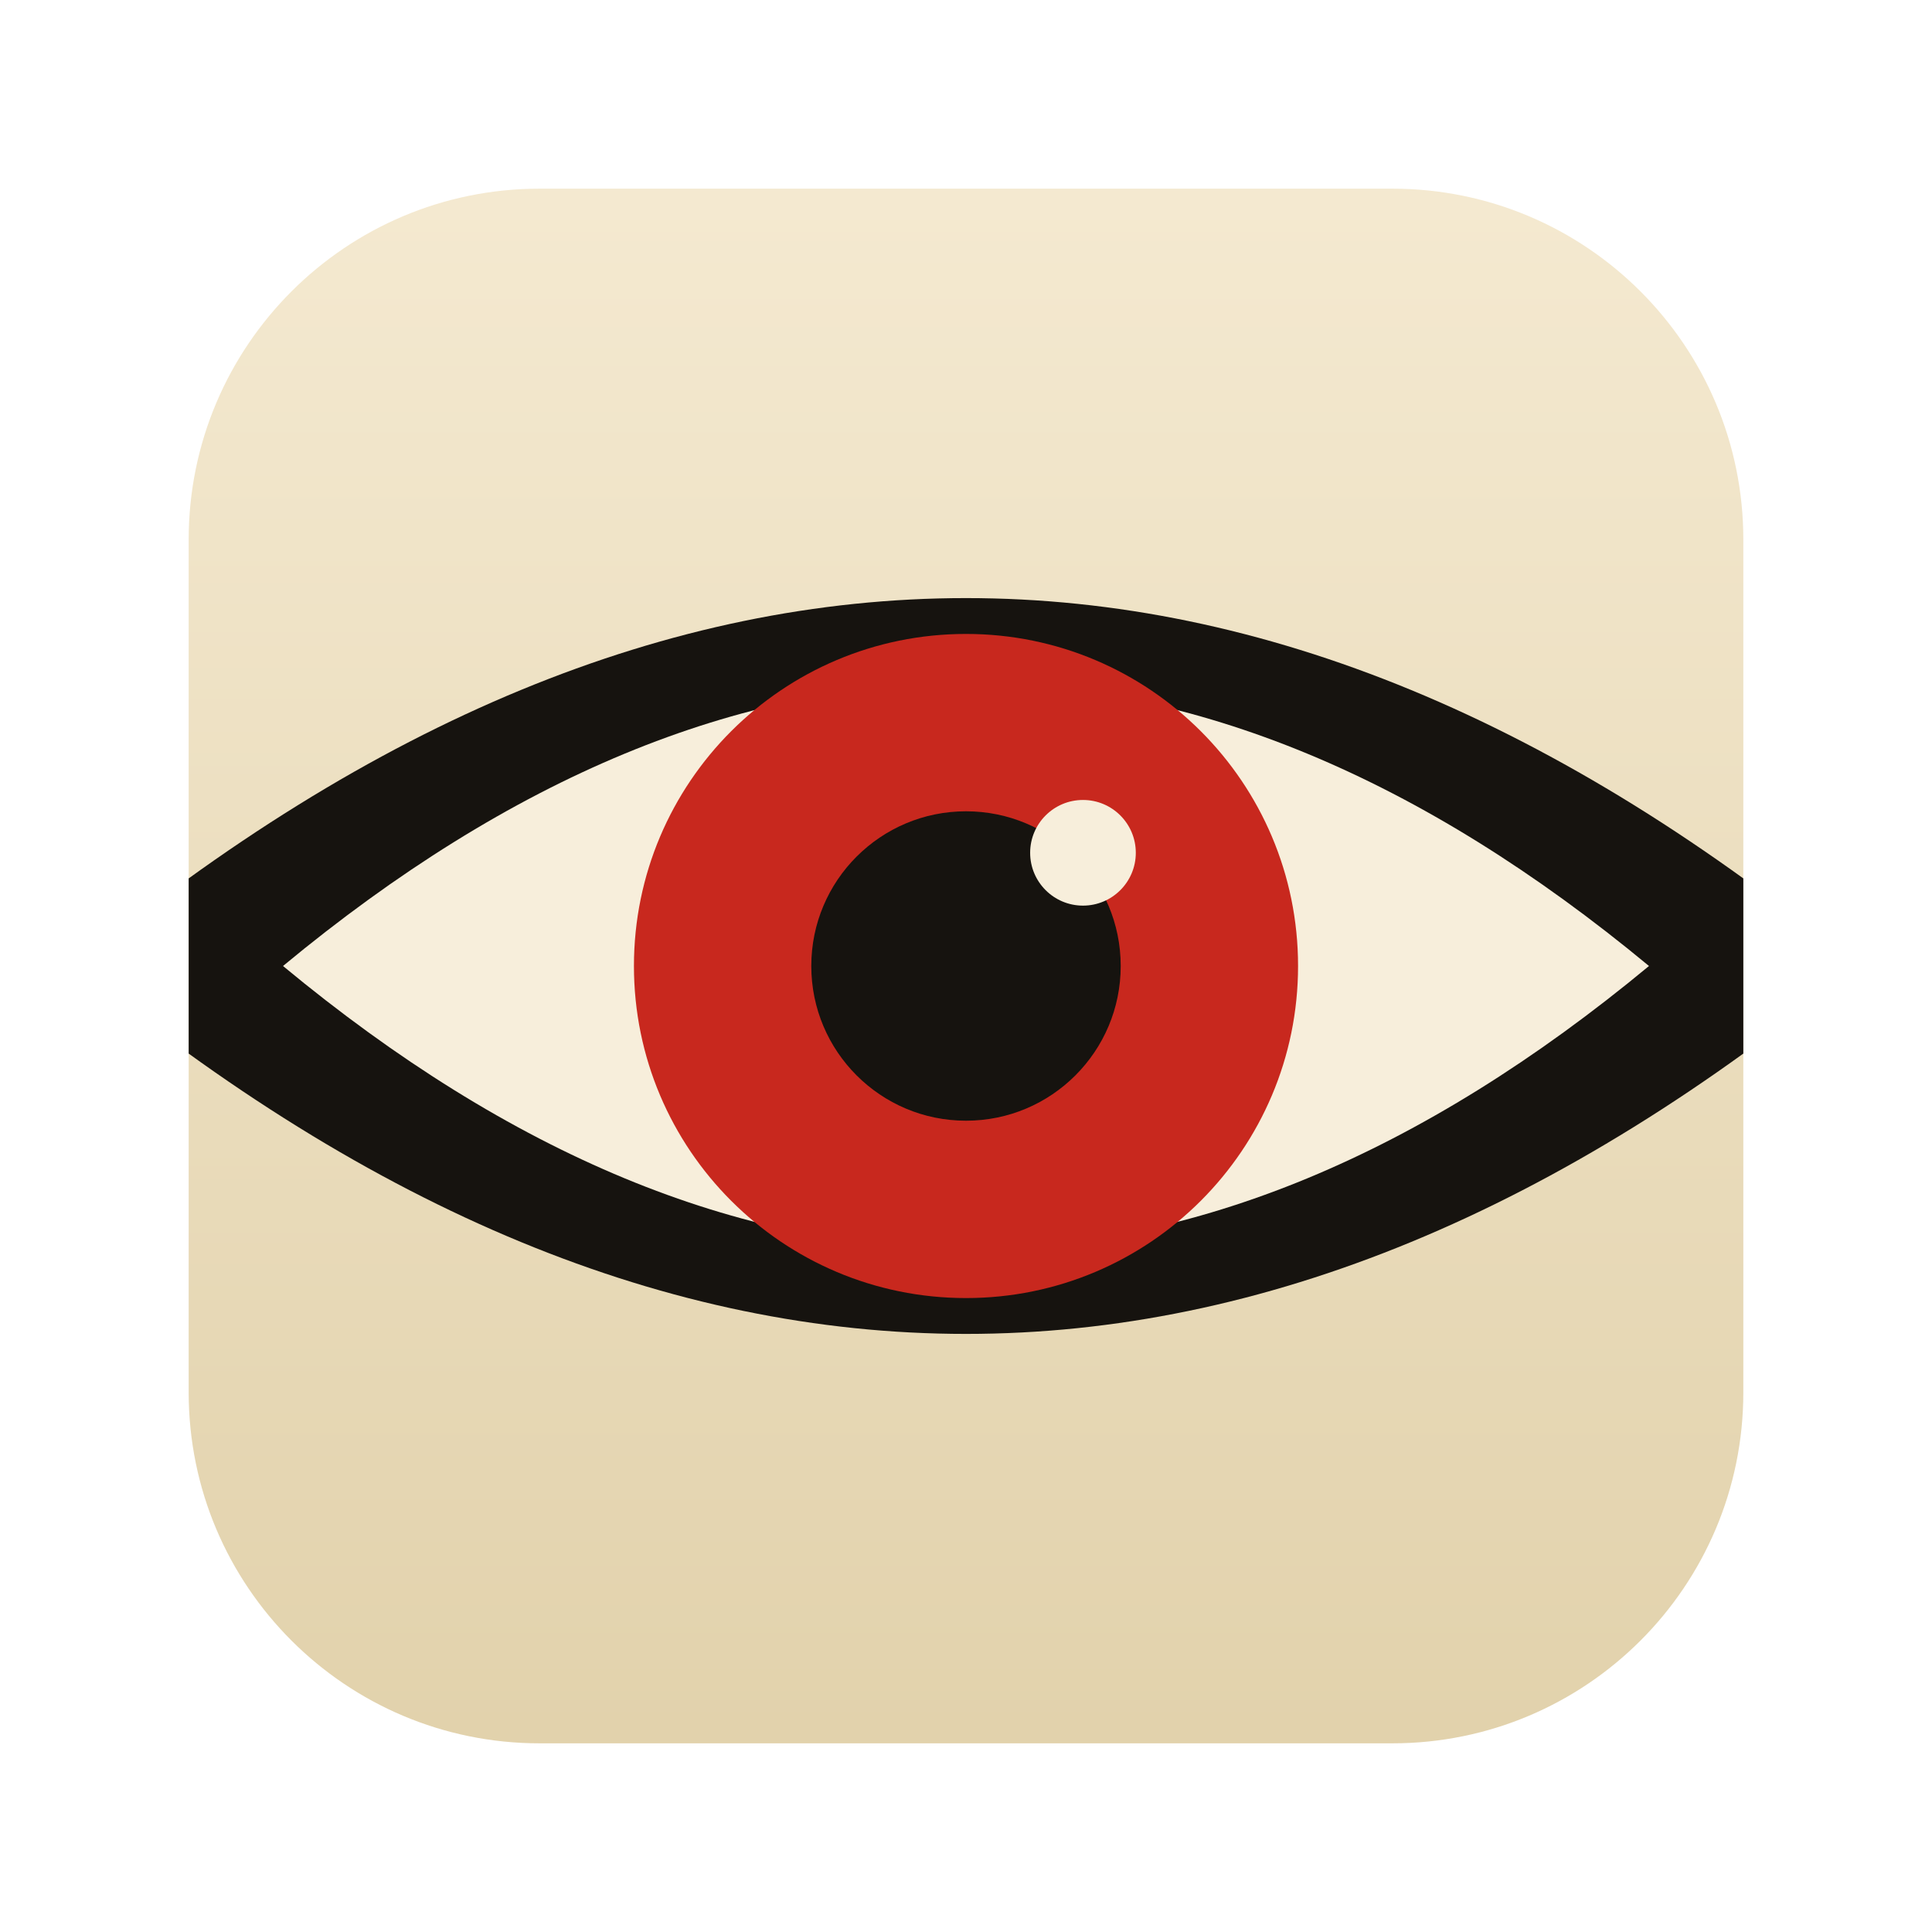
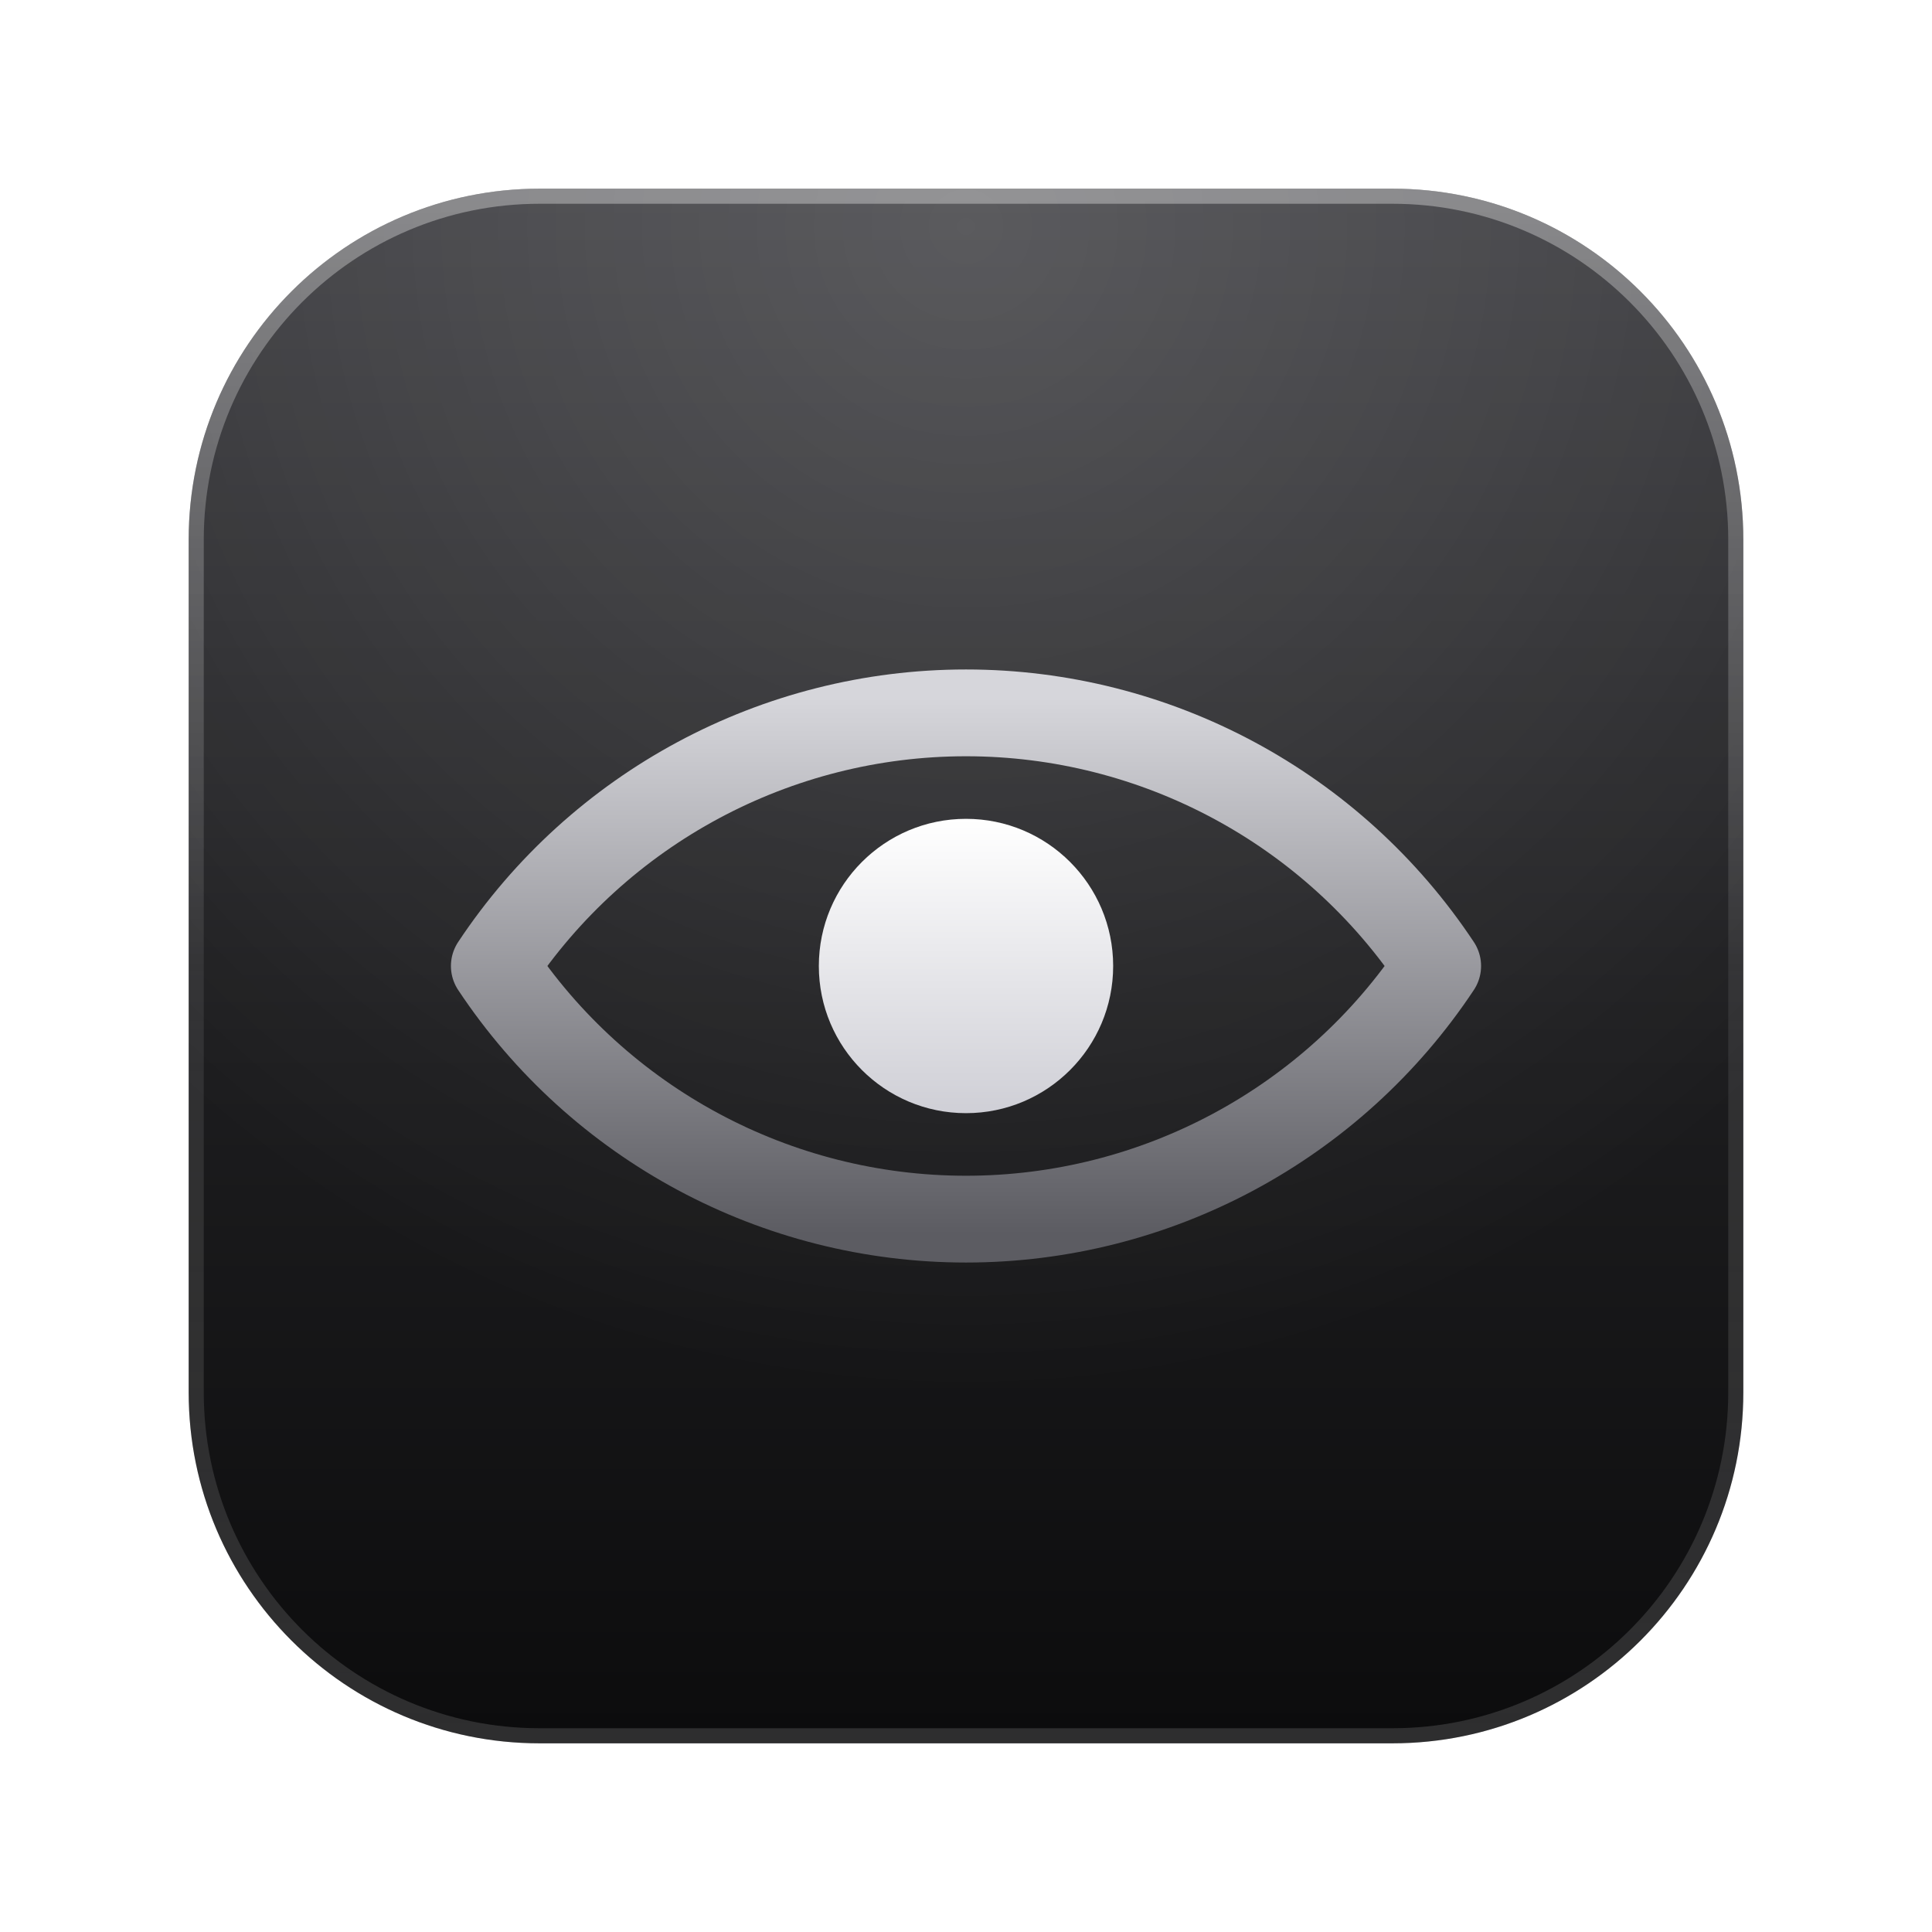
<svg xmlns="http://www.w3.org/2000/svg" width="1024" height="1024" viewBox="0 0 1024 1024">
  <defs>
    <linearGradient id="bg" x1="0" y1="0" x2="0" y2="1">
-       <stop offset="0" stop-color="#F4E9D0" />
-       <stop offset="1" stop-color="#E2D2AC" />
+       <stop offset="0" stop-color="#3C3C40" />
+       <stop offset="0.55" stop-color="#1D1D1F" />
+       <stop offset="1" stop-color="#0C0C0D" />
    </linearGradient>
-     <clipPath id="sq">
-       <rect x="100" y="100" width="824" height="824" rx="186" />
-     </clipPath>
+     <radialGradient id="sheen" gradientUnits="userSpaceOnUse" cx="512" cy="120" r="620">
+       <stop offset="0" stop-color="#FFFFFF" stop-opacity="0.16" />
+       <stop offset="1" stop-color="#FFFFFF" stop-opacity="0" />
+     </radialGradient>
+     <linearGradient id="rim" x1="0" y1="0" x2="0" y2="1">
+       <stop offset="0" stop-color="#FFFFFF" stop-opacity="0.34" />
+       <stop offset="0.5" stop-color="#FFFFFF" stop-opacity="0.08" />
+       <stop offset="1" stop-color="#FFFFFF" stop-opacity="0.14" />
+     </linearGradient>
+     <linearGradient id="line" gradientUnits="userSpaceOnUse" x1="0" y1="370" x2="0" y2="654">
+       <stop offset="0" stop-color="#D6D6DB" />
+       <stop offset="1" stop-color="#5C5C62" />
+     </linearGradient>
+     <linearGradient id="dot" gradientUnits="userSpaceOnUse" x1="0" y1="434" x2="0" y2="590">
+       <stop offset="0" stop-color="#FFFFFF" />
+       <stop offset="1" stop-color="#CFCFD6" />
+     </linearGradient>
  </defs>
  <rect x="100" y="100" width="824" height="824" rx="186" fill="url(#bg)" />
-   <g clip-path="url(#sq)">
-     <path d="M40 512Q512 122 984 512Q512 902 40 512Z" fill="#16130F" />
-     <path d="M150 512Q512 212 874 512Q512 812 150 512Z" fill="#F7EEDB" />
-     <circle cx="512" cy="512" r="176" fill="#C8281E" />
-     <circle cx="512" cy="512" r="82" fill="#16130F" />
-     <circle cx="574" cy="452" r="28" fill="#F7EEDB" />
-   </g>
+   <rect x="100" y="100" width="824" height="824" rx="186" fill="url(#sheen)" />
+   <rect x="104" y="104" width="816" height="816" rx="182" fill="none" stroke="url(#rim)" stroke-width="8" />
+   <path d="M262 512A300 300 0 0 1 762 512A300 300 0 0 1 262 512Z" fill="none" stroke="url(#line)" stroke-width="46" stroke-linejoin="round" />
+   <circle cx="512" cy="512" r="78" fill="url(#dot)" />
</svg>
